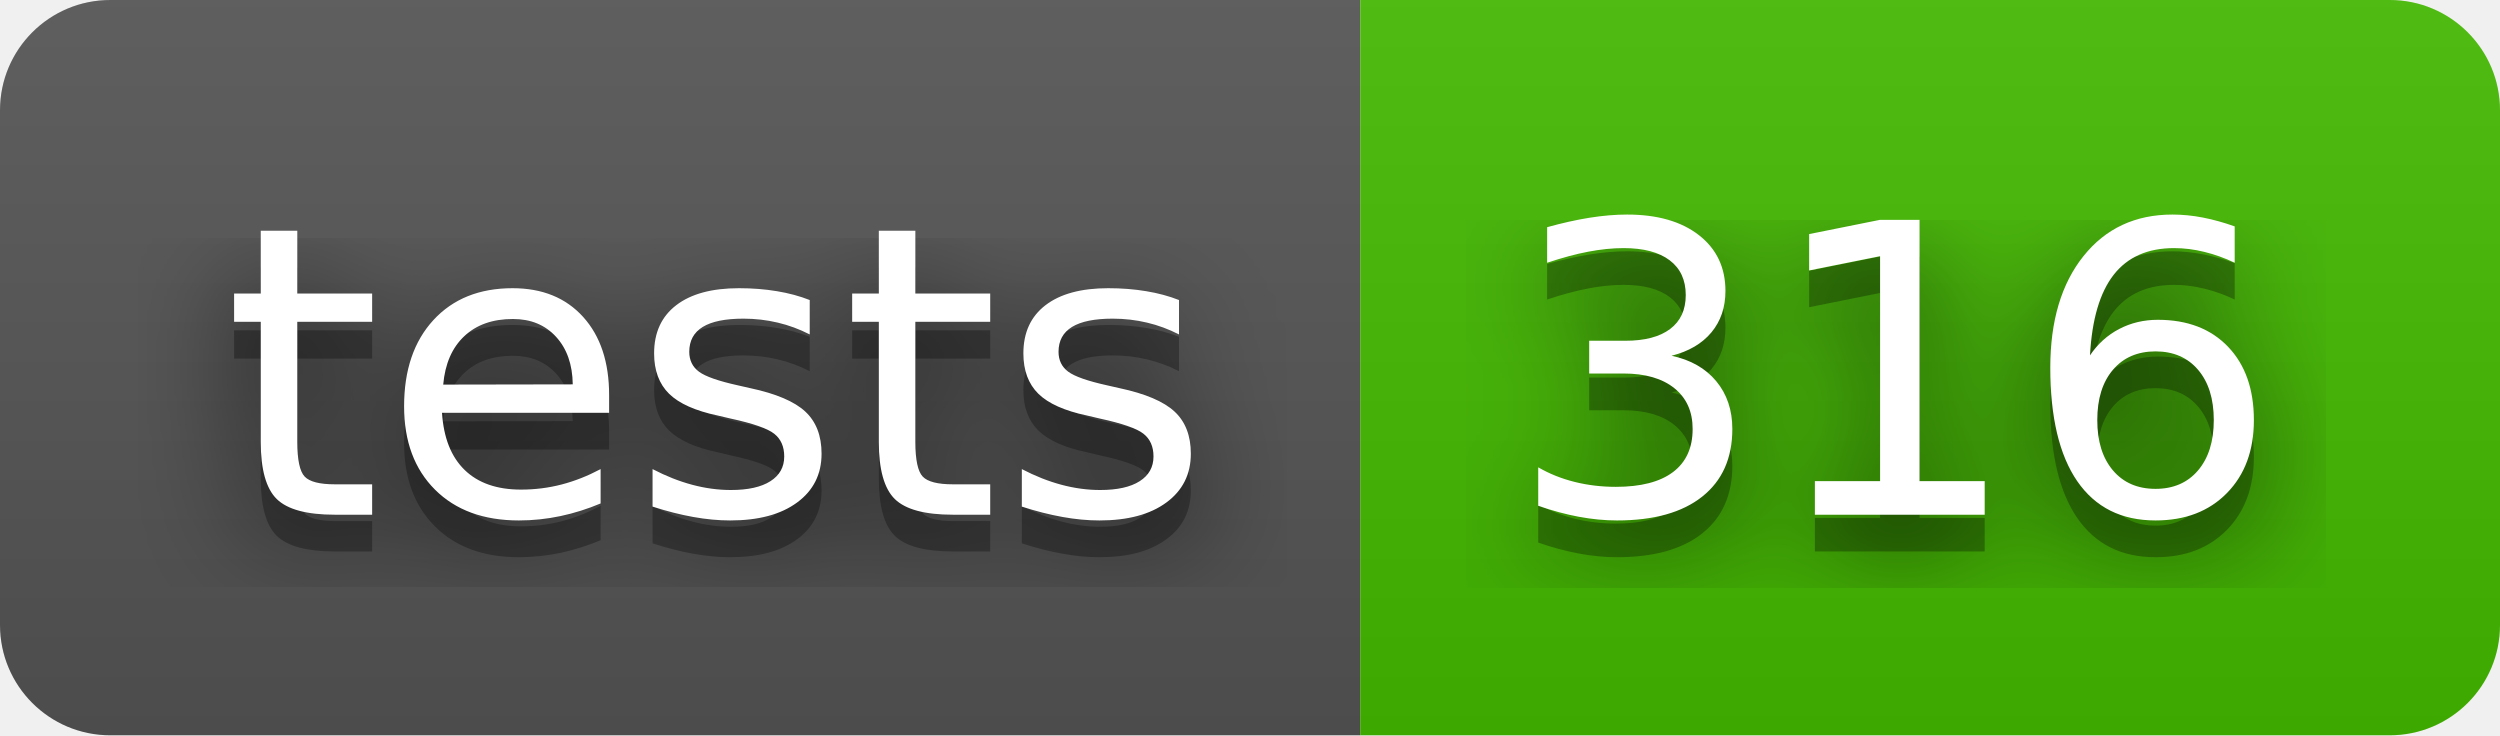
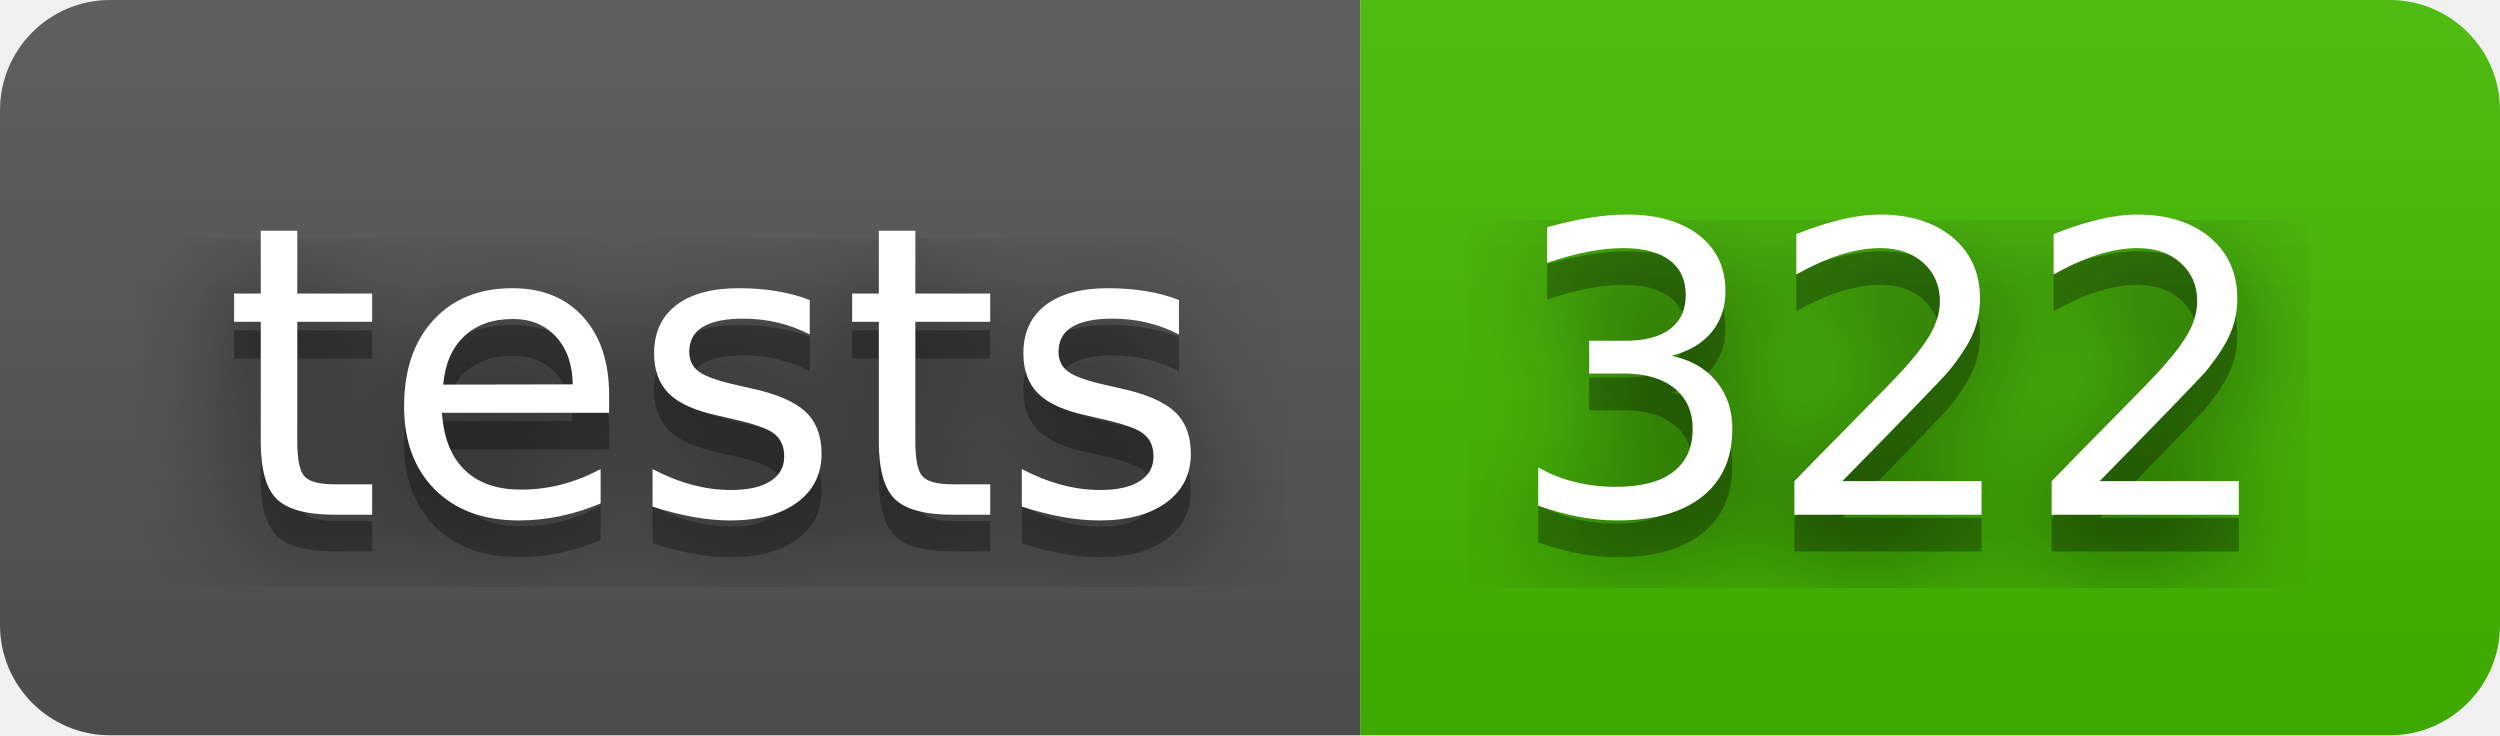
- <svg xmlns="http://www.w3.org/2000/svg" aria-label="tests: 316" height="20" role="img" width="68">
+ <svg xmlns="http://www.w3.org/2000/svg" aria-label="tests: 322" height="20" role="img" width="68">
  <filter id="blur">
    <feGaussianBlur stdDeviation="16" />
  </filter>
  <linearGradient id="s" x2="0" y2="100%">
    <stop offset="0" stop-color="#bbb" stop-opacity=".1" />
    <stop offset="1" stop-opacity=".1" />
  </linearGradient>
  <clipPath id="r">
    <rect height="20" rx="3" width="68" />
  </clipPath>
  <g clip-path="url(#r)">
    <rect fill="#555" height="20" width="37" />
    <rect fill="#4b0" height="20" width="31" x="37" />
    <rect fill="url(#s)" height="20" width="68" />
  </g>
  <g fill="#fff" font-family="Verdana,Geneva,DejaVu Sans,sans-serif" font-size="110" text-anchor="middle" text-rendering="geometricPrecision">
    <g transform="scale(.1)">
      <g aria-hidden="true" fill="#010101">
        <text fill-opacity=".8" filter="url(#blur)" textLength="270" x="195" y="150">tests</text>
        <text fill-opacity=".3" textLength="270" x="195" y="150">tests</text>
      </g>
      <text textLength="270" x="195" y="140">tests</text>
    </g>
    <g transform="scale(.1)">
      <g aria-hidden="true" fill="#010101">
-         <text fill-opacity=".8" filter="url(#blur)" textLength="210" x="515" y="150">316</text>
-         <text fill-opacity=".3" textLength="210" x="515" y="150">316</text>
+         <text fill-opacity=".8" filter="url(#blur)" textLength="210" x="515" y="150">322</text>
+         <text fill-opacity=".3" textLength="210" x="515" y="150">322</text>
      </g>
-       <text textLength="210" x="515" y="140">316</text>
+       <text textLength="210" x="515" y="140">322</text>
    </g>
  </g>
</svg>
